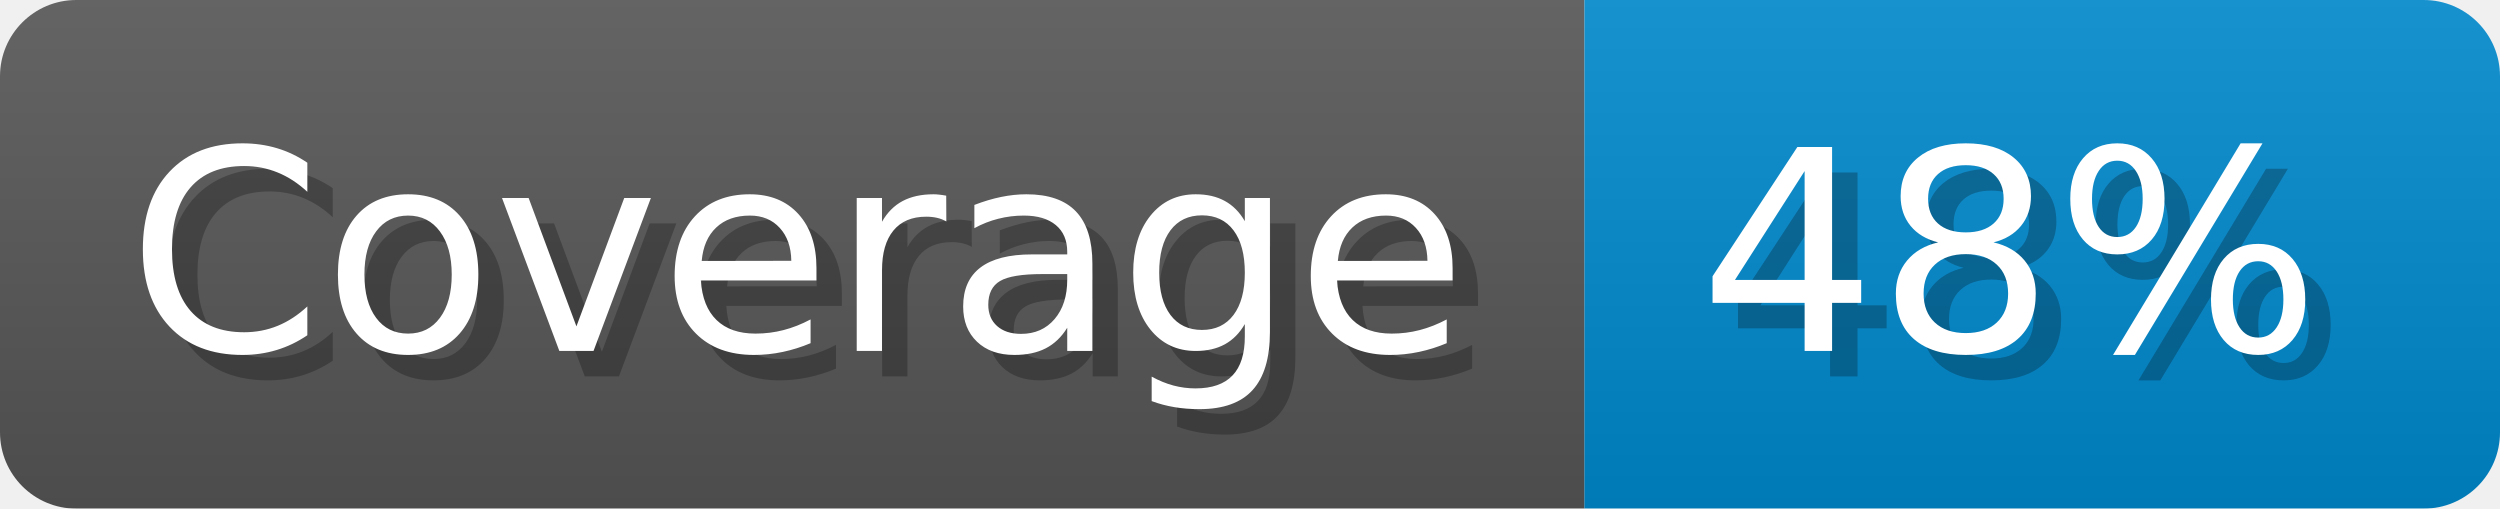
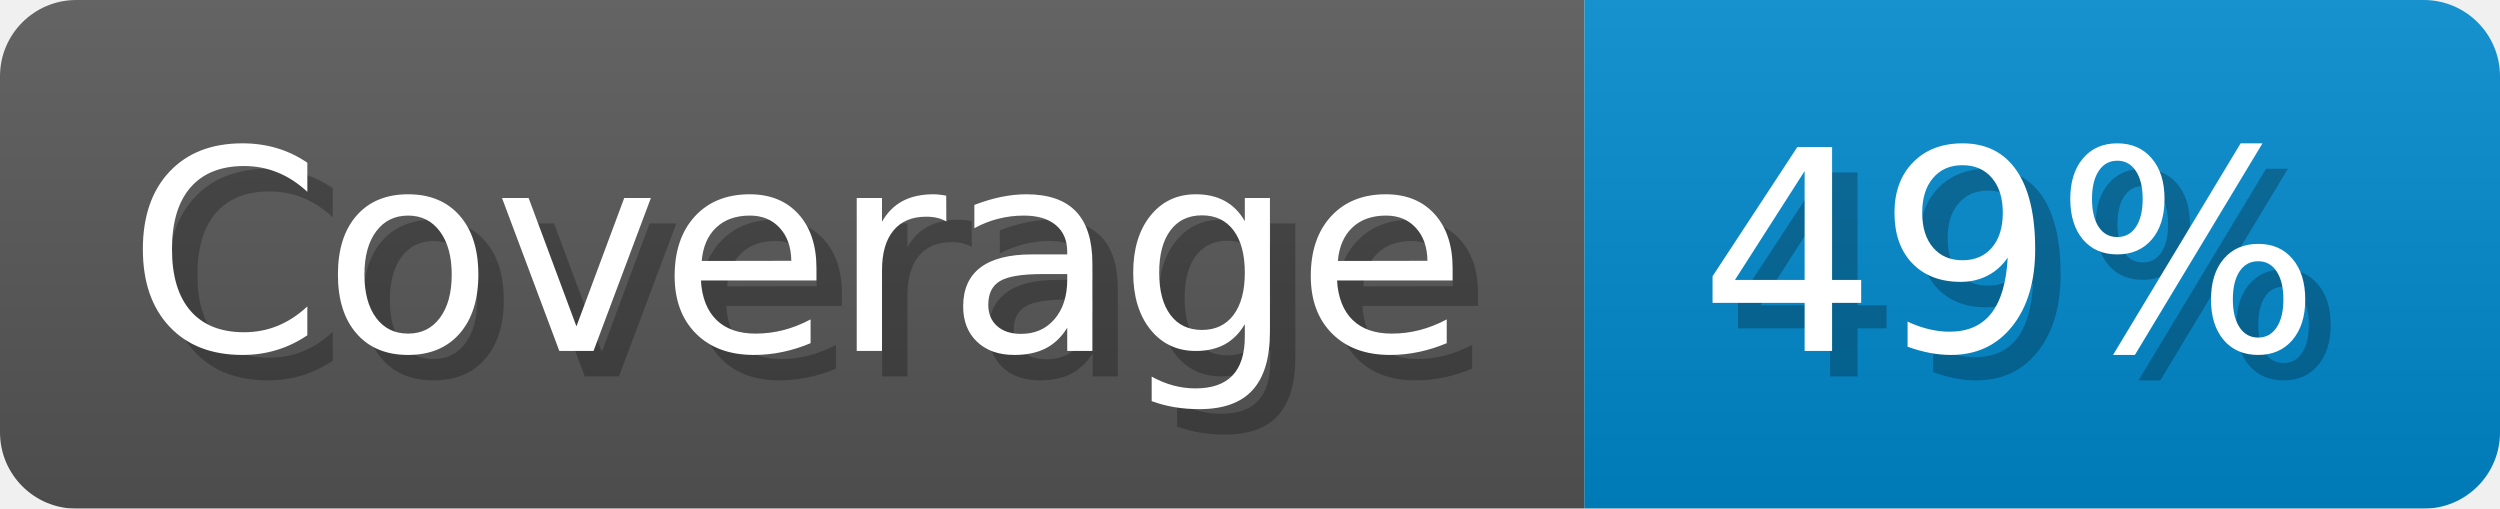
- <svg xmlns="http://www.w3.org/2000/svg" width="98.3" height="20" viewBox="0 0 983 200" role="img" aria-label="Coverage: 48%">
+ <svg xmlns="http://www.w3.org/2000/svg" width="98.3" height="20" viewBox="0 0 983 200" role="img" aria-label="Coverage: 49%">
  <linearGradient id="a" x2="0" y2="100%">
    <stop offset="0" stop-opacity=".1" stop-color="#EEE" />
    <stop offset="1" stop-opacity=".1" />
  </linearGradient>
  <mask id="m">
    <rect width="983" height="200" rx="30" fill="#FFF" />
  </mask>
  <g mask="url(#m)">
    <rect width="623" height="200" fill="#555" />
    <rect width="360" height="200" fill="#08C" x="623" />
    <rect width="983" height="200" fill="url(#a)" />
  </g>
  <g aria-hidden="true" fill="#fff" text-anchor="start" font-family="Verdana,DejaVu Sans,sans-serif" font-size="110">
    <text x="60" y="148" textLength="523" fill="#000" opacity="0.25">Coverage</text>
    <text x="50" y="138" textLength="523">Coverage</text>
-     <text x="678" y="148" textLength="260" fill="#000" opacity="0.25">48%</text>
-     <text x="668" y="138" textLength="260">48%</text>
+     <text x="678" y="148" textLength="260" fill="#000" opacity="0.25">49%</text>
+     <text x="668" y="138" textLength="260">49%</text>
  </g>
</svg>
